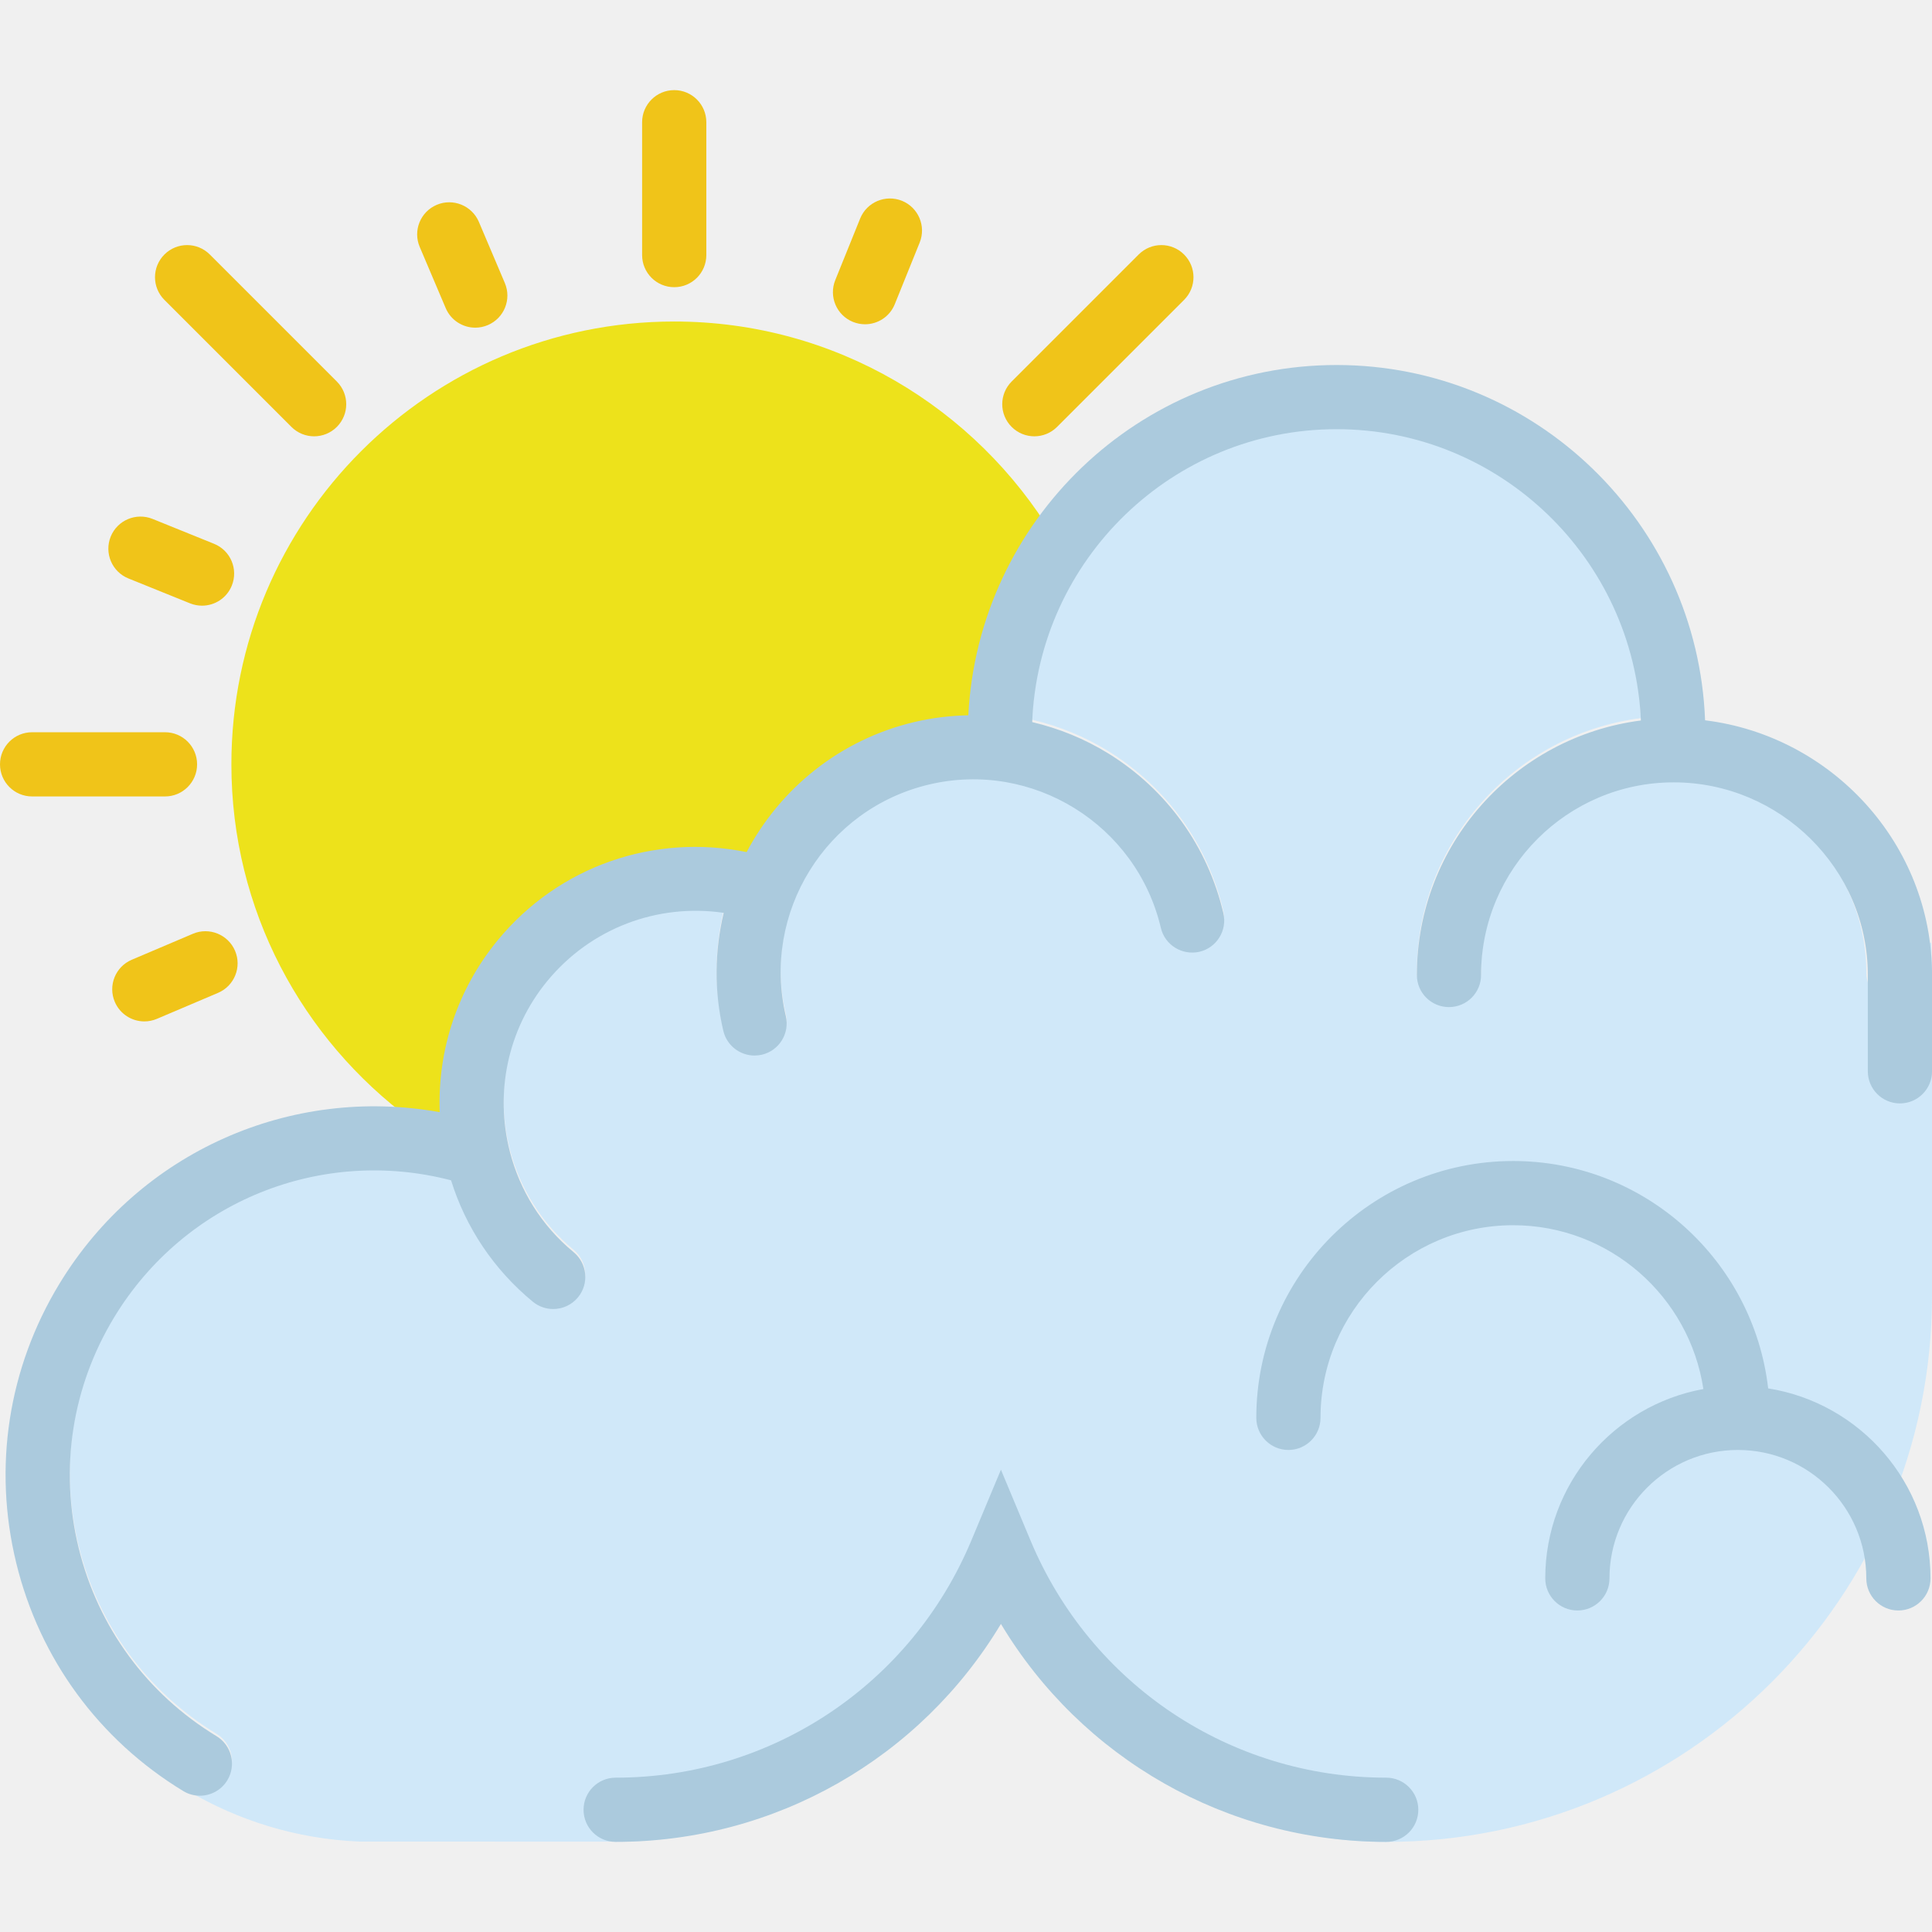
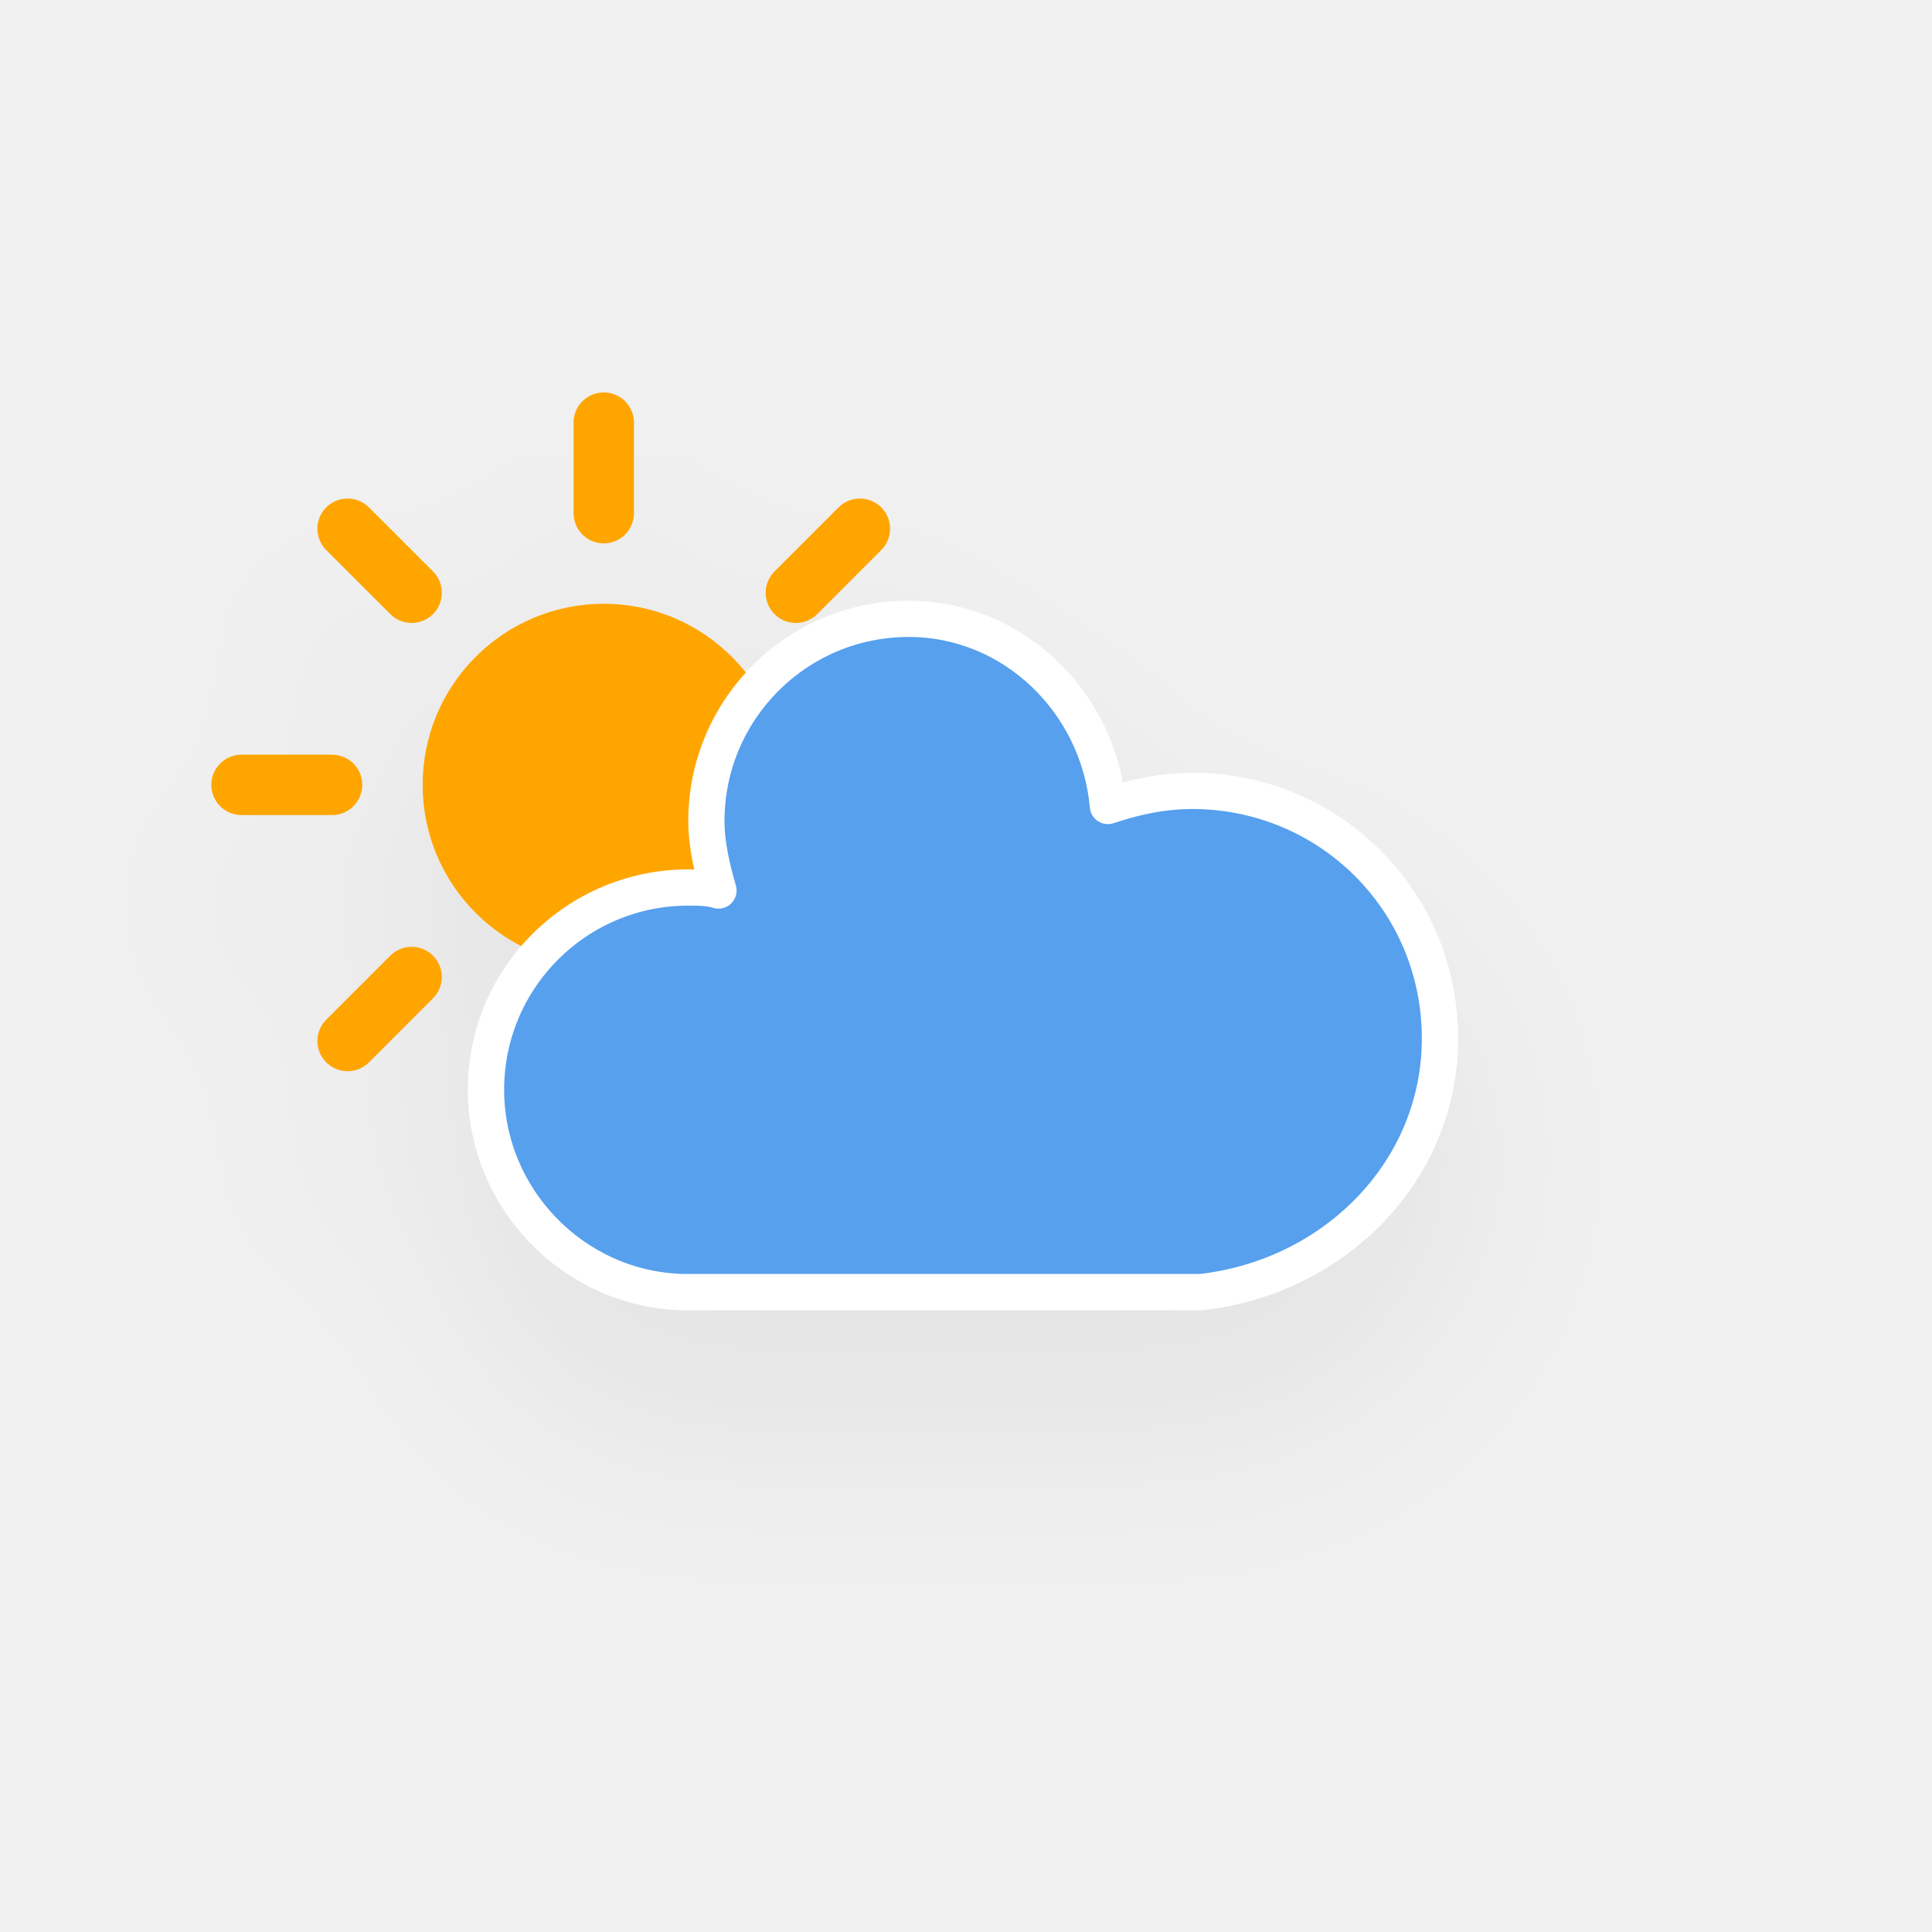
- <svg xmlns="http://www.w3.org/2000/svg" version="1.1" id="Capa_1" x="0px" y="0px" viewBox="0 0 60.176 60.176" style="enable-background:new 0 0 60.176 60.176;" xml:space="preserve">
-   <g>
-     <path style="fill:#F0C419;" d="M6.139,23.807c0-0.552-0.447-1-1-1H1c-0.553,0-1,0.448-1,1s0.447,1,1,1h4.139   C5.691,24.807,6.139,24.359,6.139,23.807z" />
-     <path style="fill:#F0C419;" d="M21,2.807c-0.553,0-1,0.448-1,1v4.138c0,0.552,0.447,1,1,1s1-0.448,1-1V3.807   C22,3.255,21.553,2.807,21,2.807z" />
-     <path style="fill:#F0C419;" d="M6.535,7.927c-0.391-0.391-1.023-0.391-1.414,0s-0.391,1.023,0,1.414l3.956,3.956   c0.195,0.195,0.451,0.293,0.707,0.293s0.512-0.098,0.707-0.293c0.391-0.391,0.391-1.023,0-1.414L6.535,7.927z" />
-     <path style="fill:#F0C419;" d="M36.88,7.927c-0.391-0.391-1.023-0.391-1.414,0l-3.956,3.956c-0.391,0.391-0.391,1.023,0,1.414   c0.195,0.195,0.451,0.293,0.707,0.293s0.512-0.098,0.707-0.293l3.956-3.956C37.271,8.951,37.271,8.318,36.88,7.927z" />
-     <path style="fill:#F0C419;" d="M14.915,6.91c-0.217-0.509-0.808-0.745-1.312-0.53c-0.509,0.216-0.746,0.803-0.53,1.311l0.809,1.905   c0.162,0.381,0.532,0.61,0.921,0.61c0.131,0,0.264-0.026,0.391-0.08c0.509-0.216,0.746-0.803,0.53-1.311L14.915,6.91z" />
-     <path style="fill:#F0C419;" d="M28.093,6.254c-0.513-0.205-1.095,0.041-1.302,0.553l-0.775,1.918   c-0.207,0.512,0.04,1.095,0.552,1.302c0.123,0.049,0.25,0.073,0.375,0.073c0.396,0,0.77-0.236,0.927-0.626l0.775-1.918   C28.852,7.044,28.604,6.461,28.093,6.254z" />
-     <path style="fill:#F0C419;" d="M6.009,29.084l-1.904,0.809c-0.509,0.216-0.746,0.803-0.53,1.311c0.162,0.381,0.532,0.61,0.921,0.61   c0.131,0,0.264-0.026,0.391-0.08l1.904-0.809c0.509-0.216,0.746-0.803,0.53-1.311C7.104,29.105,6.512,28.869,6.009,29.084z" />
-     <path style="fill:#F0C419;" d="M4,18.017l1.918,0.775c0.123,0.049,0.25,0.073,0.375,0.073c0.396,0,0.77-0.236,0.927-0.625   c0.207-0.512-0.04-1.095-0.552-1.302L4.75,16.162c-0.512-0.205-1.095,0.041-1.302,0.552C3.241,17.227,3.488,17.81,4,18.017z" />
+ <svg xmlns="http://www.w3.org/2000/svg" version="1.1" width="64" height="64" viewbox="0 0 64 64">
+   <defs>
+     <filter id="blur" width="200%" height="200%">
+       <feGaussianBlur in="SourceAlpha" stdDeviation="3" />
+       <feOffset dx="0" dy="4" result="offsetblur" />
+       <feComponentTransfer>
+         <feFuncA type="linear" slope="0.05" />
+       </feComponentTransfer>
+       <feMerge>
+         <feMergeNode />
+         <feMergeNode in="SourceGraphic" />
+       </feMerge>
+     </filter>
+   </defs>
+   <g filter="url(#blur)" id="cloudy-day-3">
+     <g transform="translate(20,10)">
+       <g transform="translate(0,16)">
+         <g class="am-weather-sun">
+           <g>
+             <line fill="none" stroke="orange" stroke-linecap="round" stroke-width="2" transform="translate(0,9)" x1="0" x2="0" y1="0" y2="3" />
+           </g>
+           <g transform="rotate(45)">
+             <line fill="none" stroke="orange" stroke-linecap="round" stroke-width="2" transform="translate(0,9)" x1="0" x2="0" y1="0" y2="3" />
+           </g>
+           <g transform="rotate(90)">
+             <line fill="none" stroke="orange" stroke-linecap="round" stroke-width="2" transform="translate(0,9)" x1="0" x2="0" y1="0" y2="3" />
+           </g>
+           <g transform="rotate(135)">
+             <line fill="none" stroke="orange" stroke-linecap="round" stroke-width="2" transform="translate(0,9)" x1="0" x2="0" y1="0" y2="3" />
+           </g>
+           <g transform="rotate(180)">
+             <line fill="none" stroke="orange" stroke-linecap="round" stroke-width="2" transform="translate(0,9)" x1="0" x2="0" y1="0" y2="3" />
+           </g>
+           <g transform="rotate(225)">
+             <line fill="none" stroke="orange" stroke-linecap="round" stroke-width="2" transform="translate(0,9)" x1="0" x2="0" y1="0" y2="3" />
+           </g>
+           <g transform="rotate(270)">
+             <line fill="none" stroke="orange" stroke-linecap="round" stroke-width="2" transform="translate(0,9)" x1="0" x2="0" y1="0" y2="3" />
+           </g>
+           <g transform="rotate(315)">
+             <line fill="none" stroke="orange" stroke-linecap="round" stroke-width="2" transform="translate(0,9)" x1="0" x2="0" y1="0" y2="3" />
+           </g>
+         </g>
+         <circle cx="0" cy="0" fill="orange" r="5" stroke="orange" stroke-width="2" />
+       </g>
+       <g class="am-weather-cloud-2">
+         <path d="M47.7,35.4c0-4.6-3.7-8.2-8.2-8.2c-1,0-1.9,0.2-2.8,0.5c-0.3-3.4-3.1-6.2-6.6-6.2c-3.7,0-6.7,3-6.7,6.7c0,0.8,0.2,1.6,0.4,2.3    c-0.3-0.1-0.7-0.1-1-0.1c-3.7,0-6.7,3-6.7,6.7c0,3.6,2.9,6.6,6.5,6.7l17.2,0C44.2,43.3,47.7,39.8,47.7,35.4z" fill="#57A0EE" stroke="#FFFFFF" stroke-linejoin="round" stroke-width="1.2" transform="translate(-20,-11)" />
+       </g>
+     </g>
  </g>
-   <g>
-     <path style="fill:#EDE21B;" d="M12.806,34.876c0.719,0.079,1.418,0.223,2.087,0.439c-0.446-2.027,0.004-4.231,1.426-5.958   c1.872-2.273,4.878-3.063,7.523-2.224l0.012,0.004c0.816-2.055,2.586-3.693,4.902-4.238c0.824-0.194,1.646-0.225,2.441-0.129   c-0.007-0.155-0.023-0.307-0.023-0.464c0-2.063,0.604-3.982,1.632-5.605C30.39,12.7,26.015,10.014,21,10.014   c-7.618,0-13.793,6.175-13.793,13.793C7.207,28.351,9.414,32.366,12.806,34.876z" />
-   </g>
-   <path style="fill:#D0E8F9;" d="M60.152,29.369h-0.081c0.035,0.304,0.059,0.611,0.059,0.925c0,0.553-0.447,1-1,1s-1-0.447-1-1  c0-3.309-2.691-6-6-6s-6,2.691-6,6c0,0.553-0.447,1-1,1s-1-0.447-1-1c0-4.064,3.049-7.423,6.978-7.927  c-0.226-5.039-4.384-9.073-9.478-9.073c-5.111,0-9.281,4.06-9.481,9.123c0.829,0.196,1.632,0.52,2.378,0.981  c1.816,1.125,3.086,2.89,3.576,4.97c0.126,0.538-0.207,1.076-0.744,1.203c-0.538,0.121-1.076-0.207-1.203-0.744  c-0.758-3.222-3.999-5.226-7.214-4.467c-3.221,0.758-5.225,3.994-4.467,7.215c0.126,0.537-0.207,1.075-0.745,1.202  c-0.076,0.018-0.153,0.026-0.229,0.026c-0.453,0-0.864-0.311-0.973-0.771c-0.294-1.251-0.268-2.502,0.012-3.674  c-2.058-0.301-4.137,0.476-5.493,2.122c-1.258,1.529-1.625,3.498-1.175,5.285c0.001,0.012,0.007,0.022,0.008,0.034  c0.306,1.186,0.97,2.29,1.985,3.127c0.426,0.352,0.487,0.981,0.137,1.408c-0.198,0.24-0.484,0.364-0.773,0.364  c-0.224,0-0.448-0.074-0.635-0.228c-1.217-1.002-2.088-2.311-2.546-3.781c-4.043-1.054-8.294,0.647-10.49,4.262  c-1.317,2.168-1.712,4.72-1.11,7.185c0.602,2.466,2.127,4.549,4.296,5.867c0.472,0.287,0.622,0.901,0.335,1.374  c-0.188,0.31-0.518,0.48-0.855,0.48c-0.133,0-0.265-0.036-0.392-0.091c1.58,0.936,3.399,1.509,5.344,1.593l8.209,0.003  c5.307-0.085,9.853-3.36,11.791-7.992c1.963,4.693,6.603,8,12,8c9.374,0,17-7.626,17-17v-10L60.152,29.369z" />
-   <g>
-     <path style="fill:#ABCADD;" d="M53.108,22.435c-0.231-6.139-5.284-11.066-11.478-11.066c-6.142,0-11.16,4.844-11.47,10.91   c-0.558,0.012-1.119,0.078-1.676,0.209c-2.336,0.55-4.185,2.082-5.229,4.052c-2.882-0.585-5.848,0.433-7.75,2.742   c-1.251,1.52-1.879,3.408-1.81,5.359c-4.63-0.834-9.34,1.224-11.844,5.344c-1.596,2.625-2.073,5.714-1.345,8.698   s2.575,5.506,5.2,7.102c0.162,0.099,0.342,0.146,0.519,0.146c0.338,0,0.667-0.171,0.855-0.48c0.287-0.473,0.137-1.087-0.335-1.374   c-2.169-1.318-3.694-3.401-4.296-5.867c-0.602-2.465-0.207-5.017,1.11-7.185c2.196-3.614,6.447-5.315,10.49-4.262   c0.458,1.471,1.33,2.779,2.546,3.781c0.187,0.153,0.411,0.228,0.635,0.228c0.289,0,0.575-0.124,0.773-0.364   c0.351-0.427,0.289-1.057-0.137-1.408c-1.016-0.836-1.679-1.941-1.985-3.127c-0.001-0.012-0.007-0.022-0.008-0.034   c-0.45-1.787-0.083-3.756,1.175-5.285c1.356-1.646,3.435-2.423,5.493-2.122c-0.28,1.173-0.307,2.423-0.012,3.674   c0.108,0.461,0.52,0.771,0.973,0.771c0.076,0,0.153-0.009,0.229-0.026c0.538-0.127,0.871-0.665,0.745-1.202   c-0.758-3.221,1.246-6.457,4.467-7.215c3.215-0.759,6.456,1.245,7.214,4.467c0.127,0.537,0.665,0.865,1.203,0.744   c0.537-0.127,0.87-0.665,0.744-1.203c-0.49-2.08-1.76-3.845-3.576-4.97c-0.746-0.462-1.549-0.785-2.378-0.981   c0.2-5.063,4.37-9.123,9.481-9.123c5.094,0,9.253,4.033,9.478,9.073c-3.929,0.504-6.978,3.863-6.978,7.927c0,0.553,0.447,1,1,1   s1-0.447,1-1c0-3.309,2.691-6,6-6s6.046,2.691,6.046,6c0,0.028,0,1.327,0,3c0,0.552,0.448,1,1,1s1-0.448,1-1v-3   C60.176,26.29,57.059,22.92,53.108,22.435z" />
-   </g>
-   <g>
-     <path style="fill:#ABCADD;" d="M43.176,57.369c-4.973,0-9.491-2.608-12-6.789c-2.509,4.181-7.027,6.789-12,6.789   c-0.552,0-1-0.447-1-1s0.448-1,1-1c4.853,0,9.201-2.899,11.078-7.386l0.922-2.206l0.922,2.206   c1.876,4.486,6.225,7.386,11.078,7.386c0.552,0,1,0.447,1,1S43.729,57.369,43.176,57.369z" />
-   </g>
-   <path style="fill:#ABCADD;" d="M55.073,43.244c-0.458-3.979-3.843-7.082-7.943-7.082c-4.411,0-8,3.589-8,8c0,0.552,0.448,1,1,1  s1-0.448,1-1c0-3.309,2.691-6,6-6c3.003,0,5.49,2.219,5.925,5.102c-2.797,0.509-4.925,2.957-4.925,5.898c0,0.552,0.448,1,1,1  s1-0.448,1-1c0-2.206,1.794-4,4-4s4,1.794,4,4c0,0.552,0.448,1,1,1s1-0.448,1-1C60.13,46.175,57.934,43.699,55.073,43.244z" />
-   <g>
- </g>
-   <g>
- </g>
-   <g>
- </g>
-   <g>
- </g>
-   <g>
- </g>
-   <g>
- </g>
-   <g>
- </g>
-   <g>
- </g>
-   <g>
- </g>
-   <g>
- </g>
-   <g>
- </g>
-   <g>
- </g>
-   <g>
- </g>
-   <g>
- </g>
-   <g>
- </g>
</svg>
